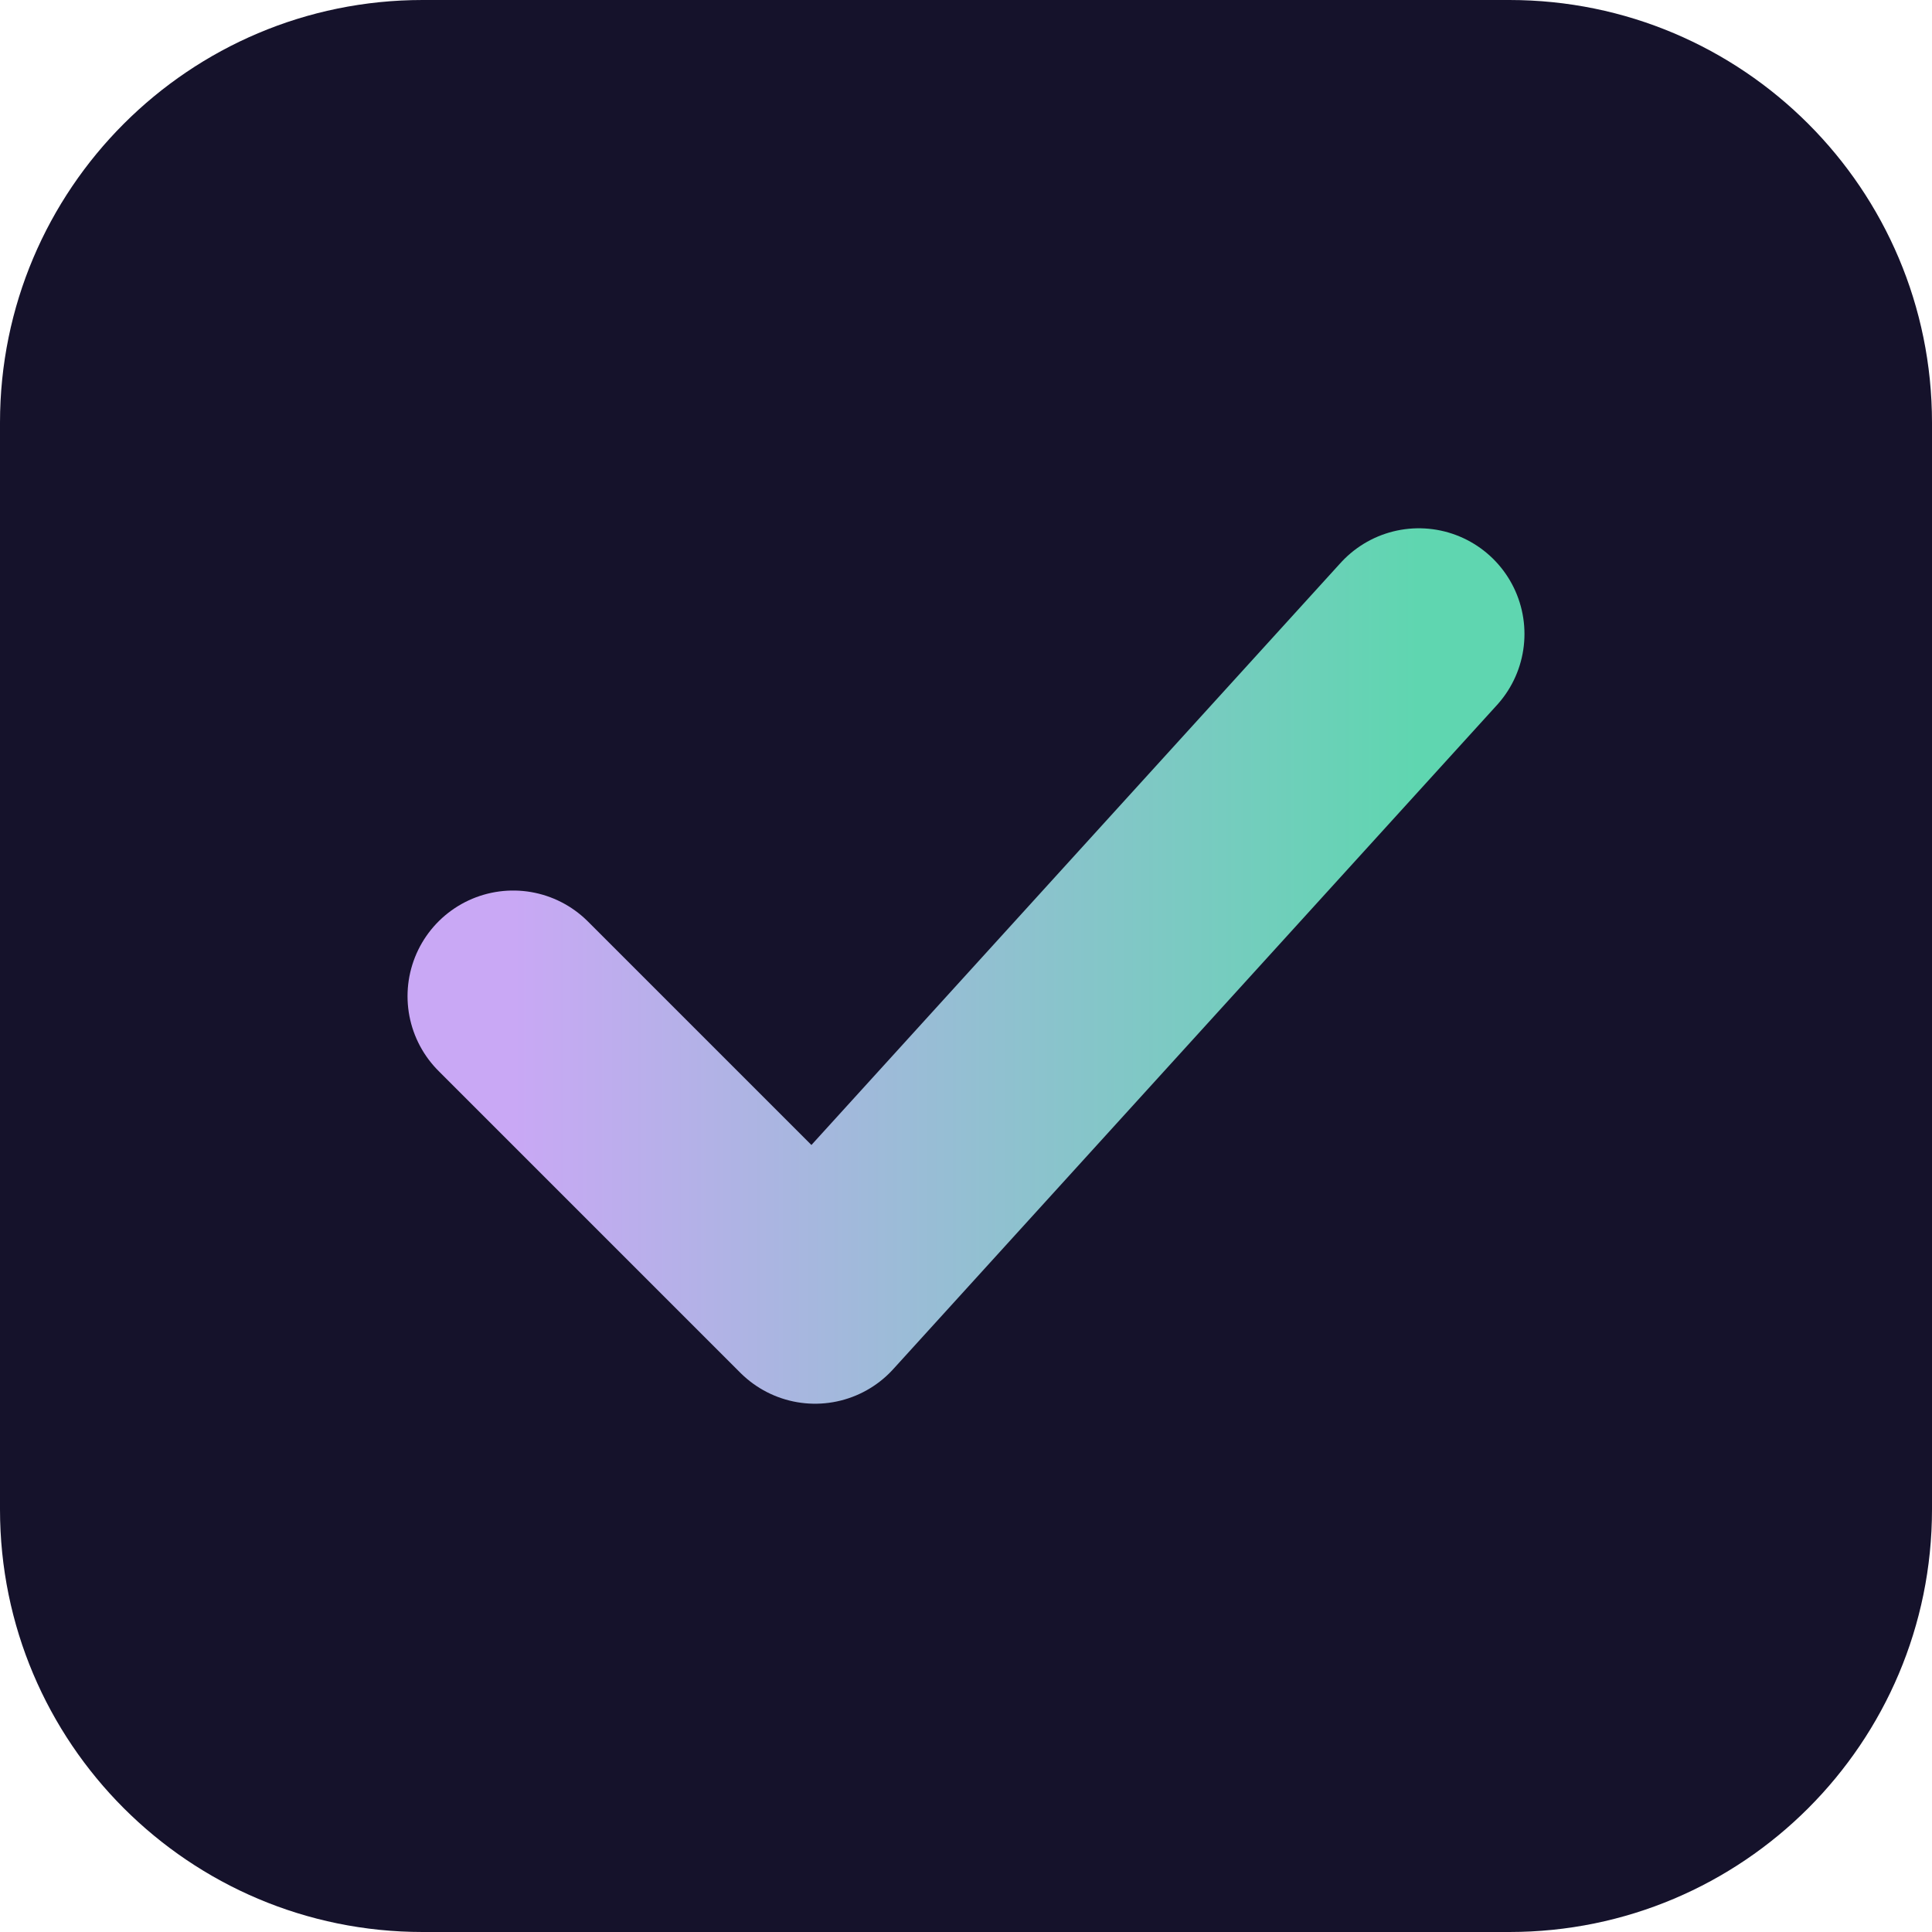
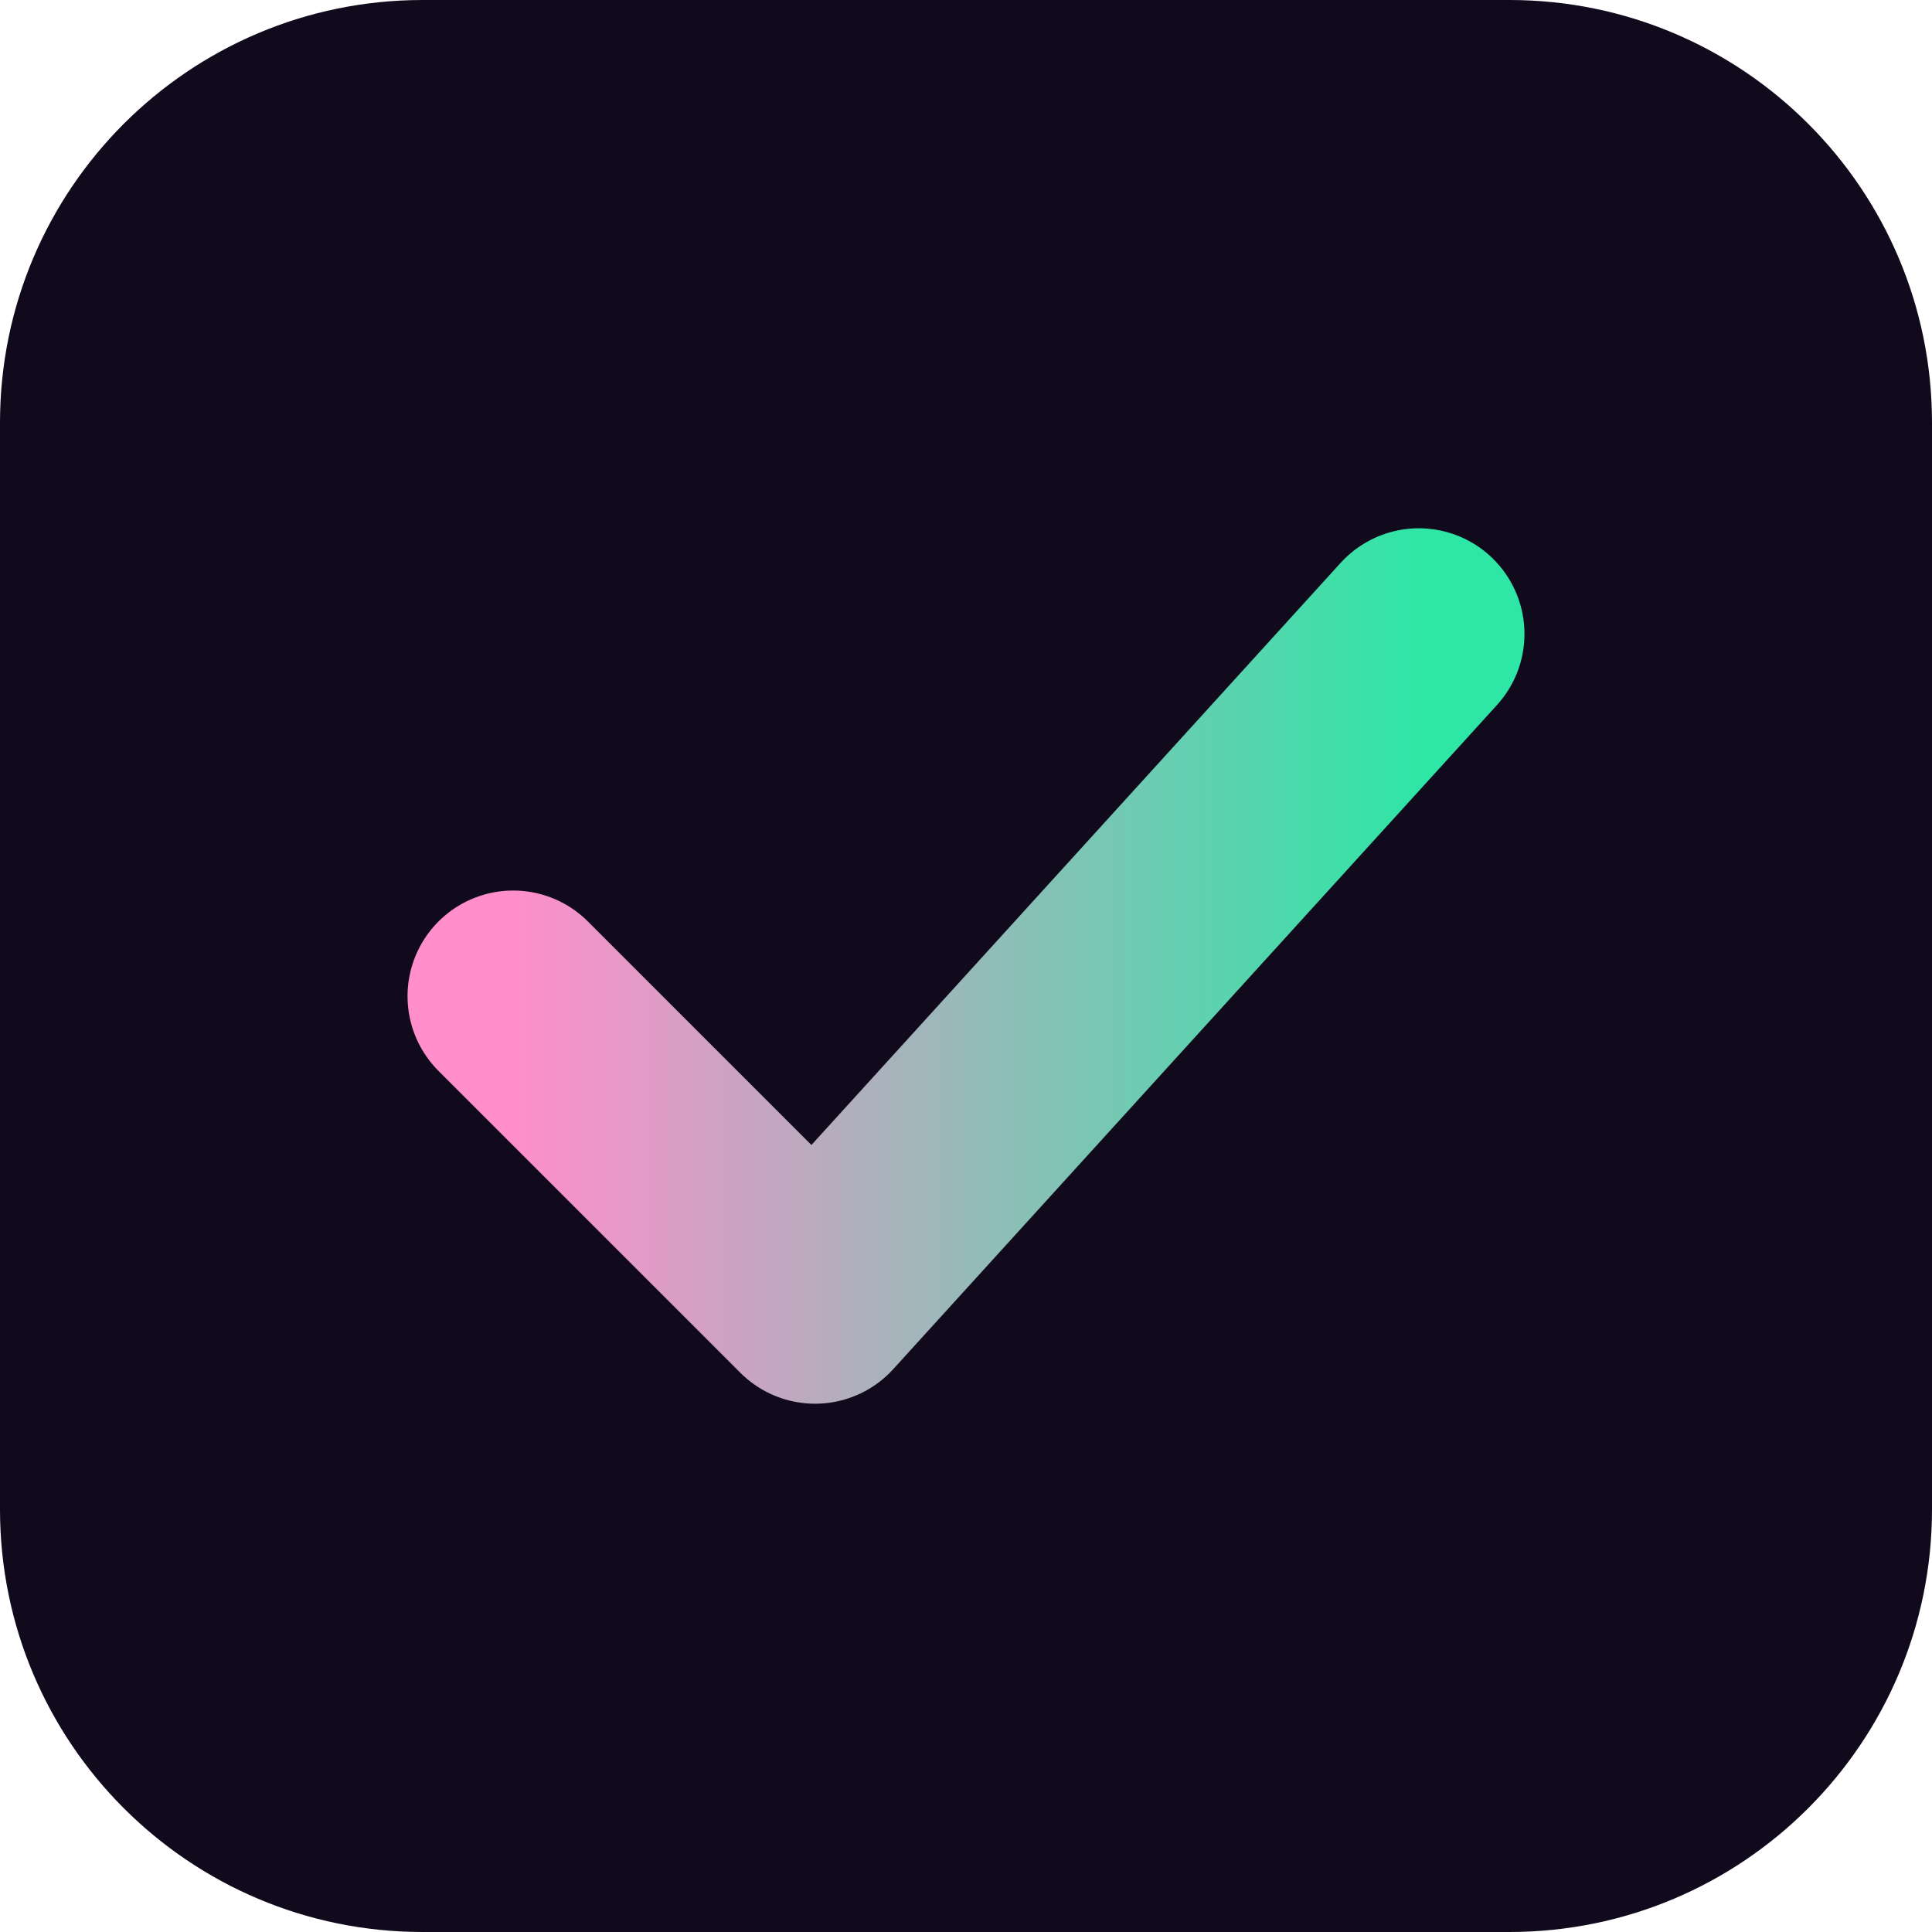
<svg xmlns="http://www.w3.org/2000/svg" viewBox="0 0 64 64">
  <defs>
    <linearGradient id="g" x1="0" x2="1">
-       <stop offset="0" stop-color="#c9a8f5" />
-       <stop offset="1" stop-color="#5fd6b0" />
+       <stop offset="0" stop-color="#ff8ecb" />
+       <stop offset="1" stop-color="#2ee6a6" />
    </linearGradient>
  </defs>
-   <rect width="64" height="64" rx="14" fill="#15122b" />
+   <rect width="64" height="64" rx="14" fill="#100a1c" />
  <path d="M17 33l10 10 20-22" fill="none" stroke="url(#g)" stroke-width="7" stroke-linecap="round" stroke-linejoin="round" />
</svg>
